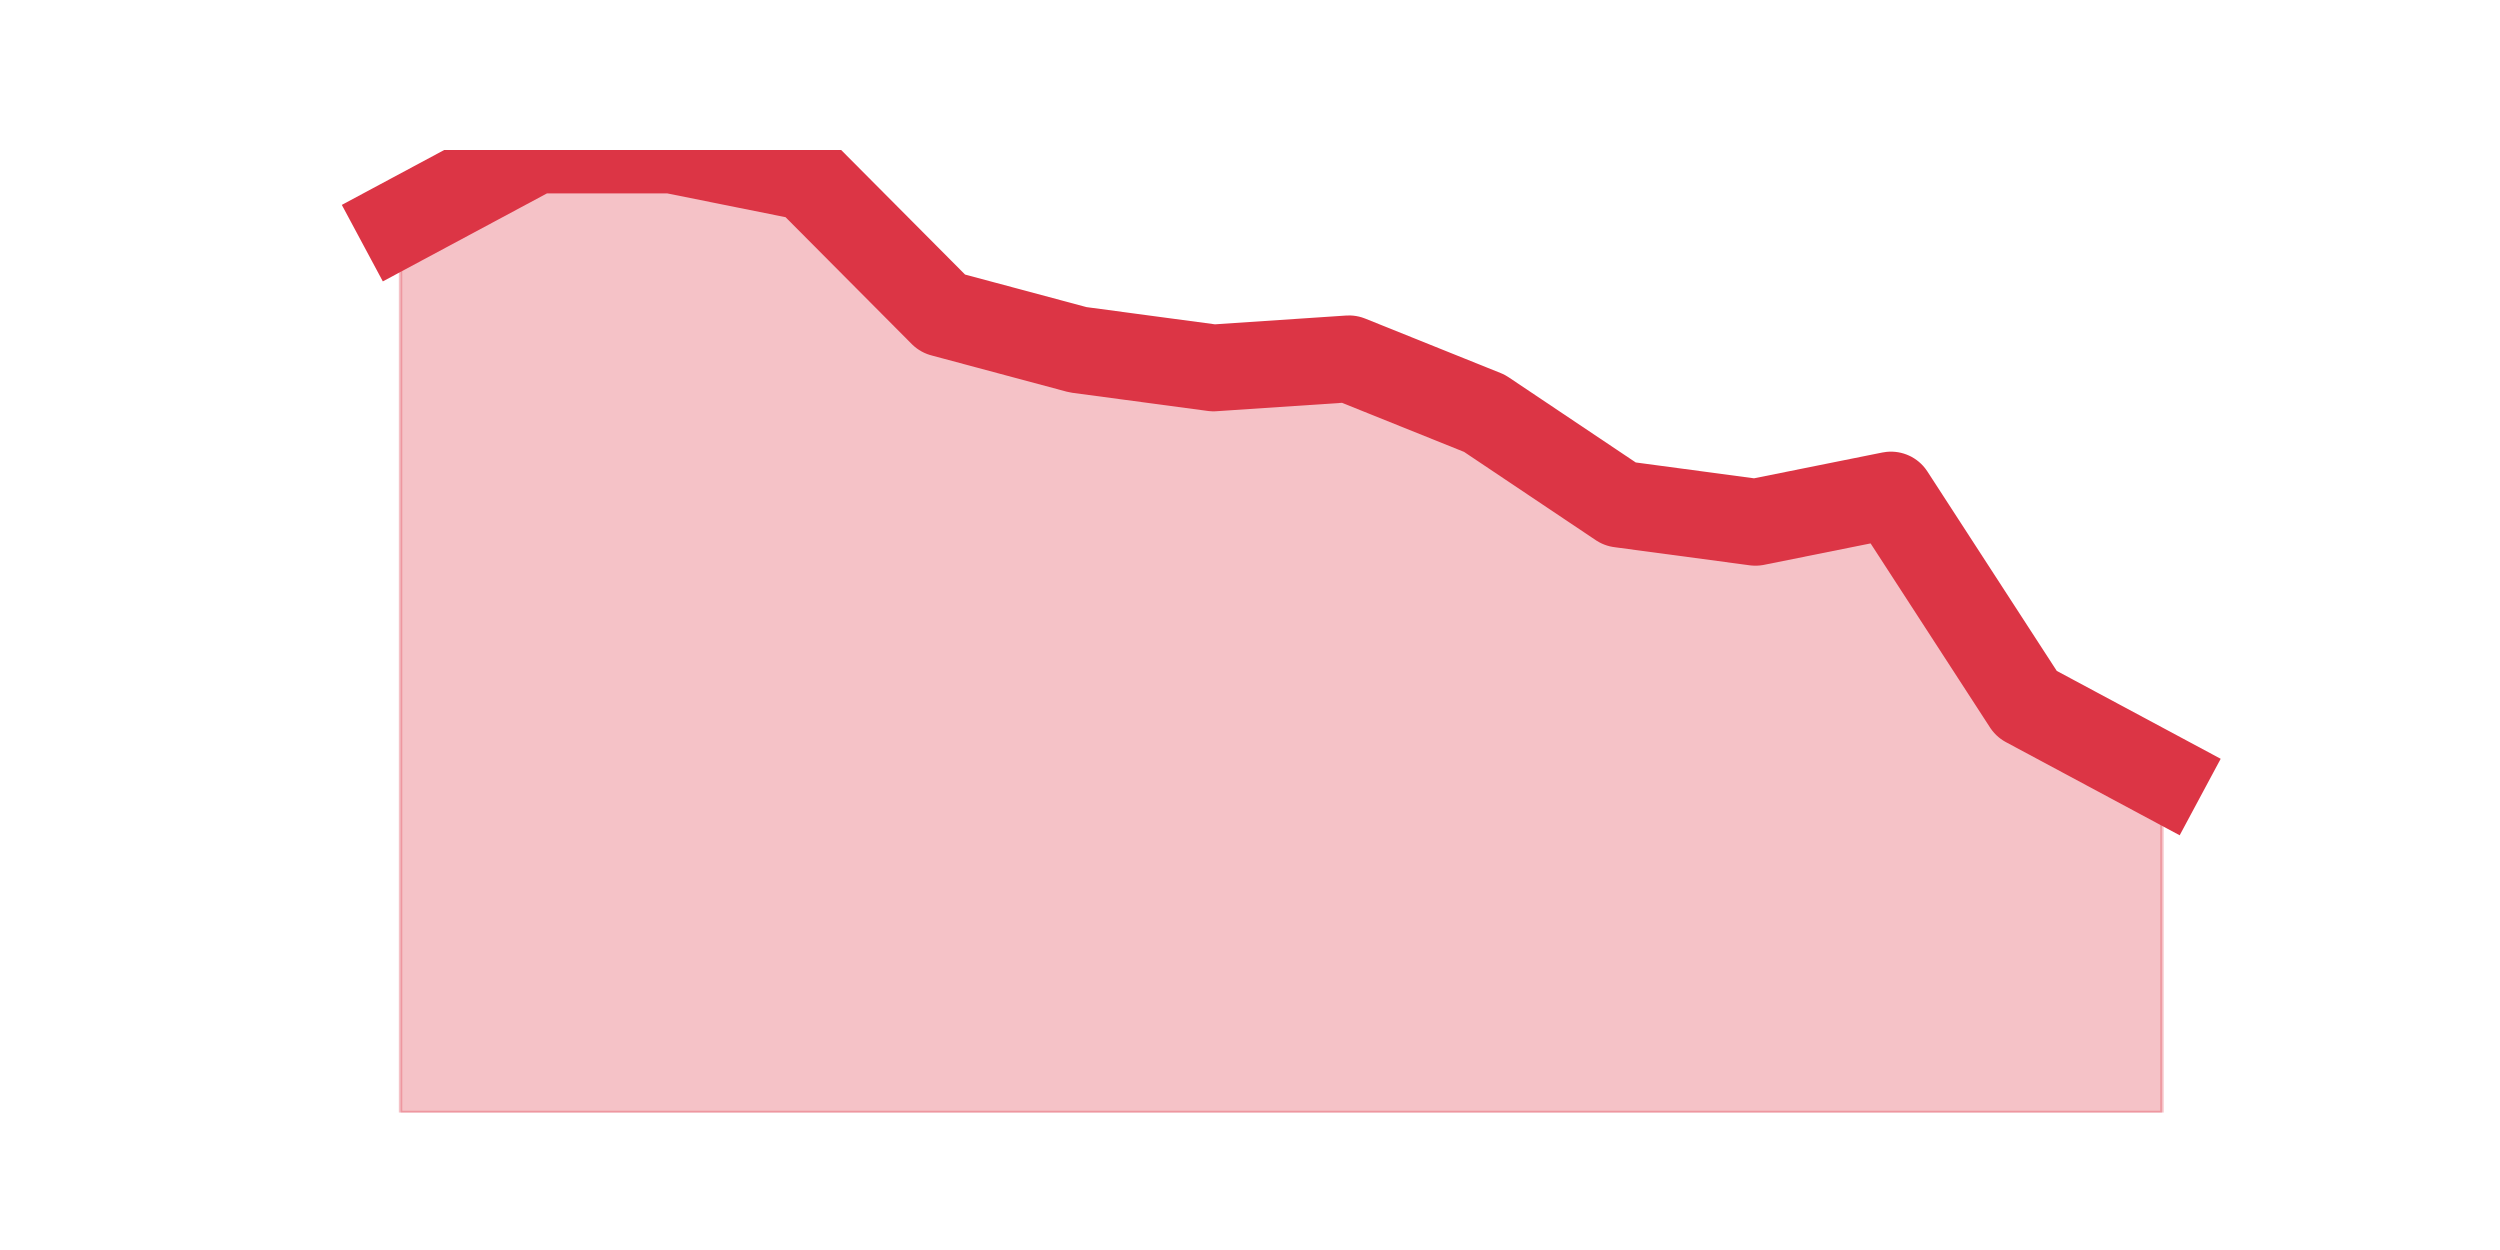
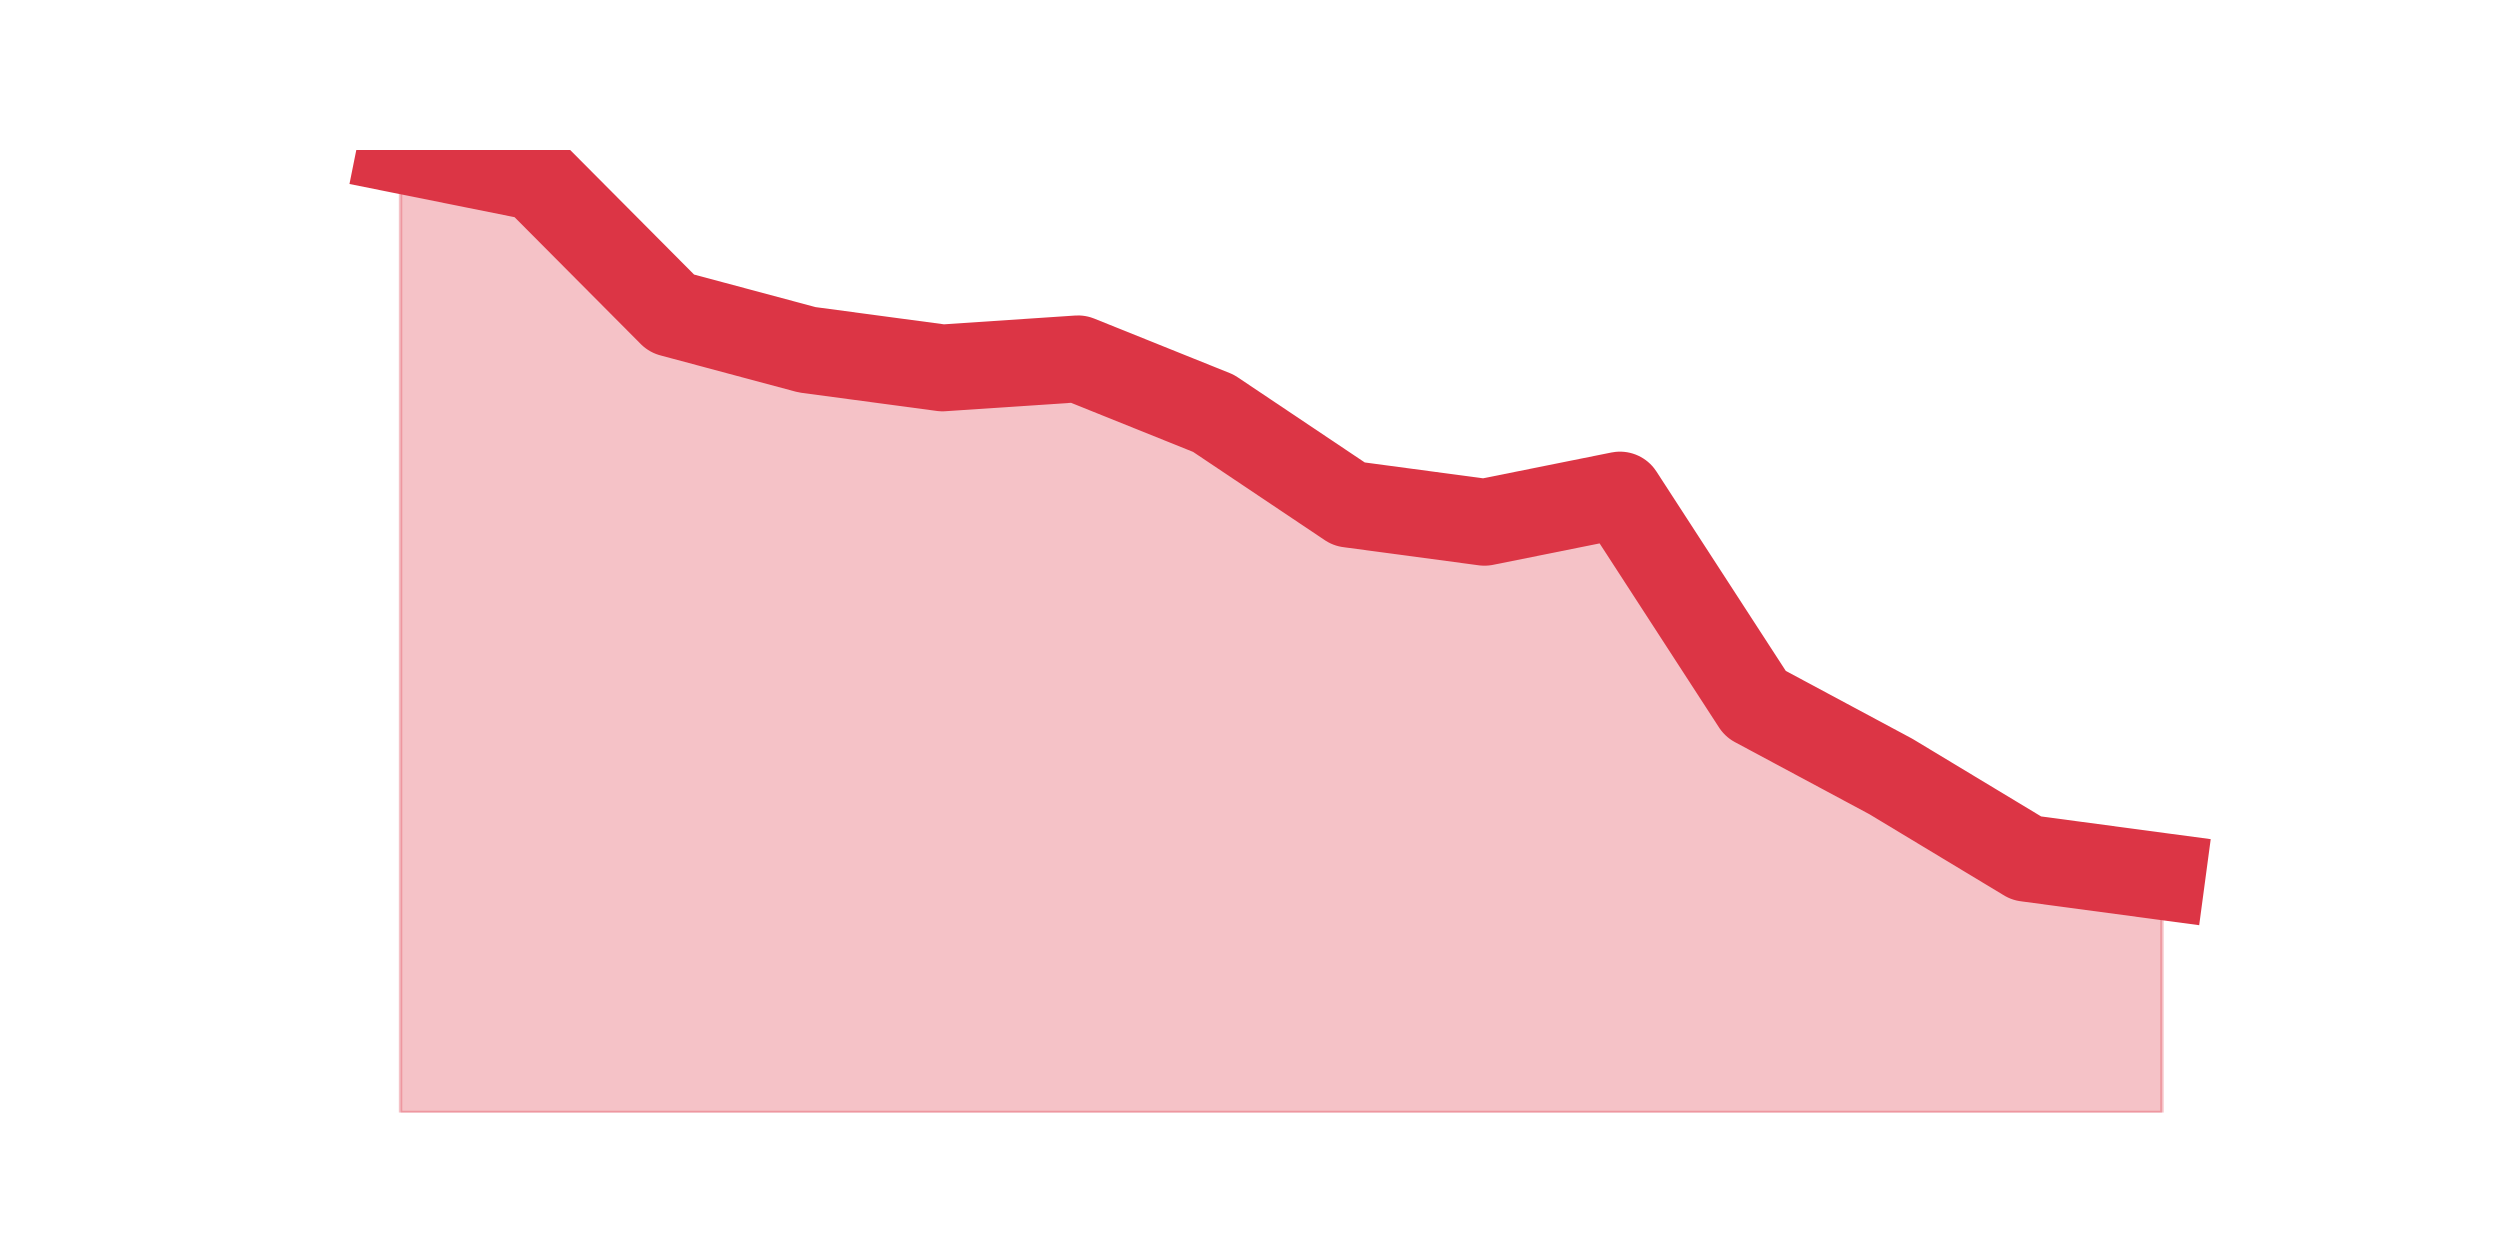
<svg xmlns="http://www.w3.org/2000/svg" xmlns:xlink="http://www.w3.org/1999/xlink" height="360pt" version="1.1" viewBox="0 0 720 360" width="720pt">
  <defs>
    <style type="text/css">*{stroke-linecap:butt;stroke-linejoin:round;}</style>
  </defs>
  <g id="figure_1">
    <g id="patch_1">
      <path d="M 0 360  L 720 360  L 720 0  L 0 0  z " style="fill:none;" />
    </g>
    <g id="axes_1">
      <g id="matplotlib.axis_1" />
      <g id="matplotlib.axis_2" />
      <g id="PolyCollection_1">
        <defs>
-           <path d="M 115.364 -295.879  L 115.364 -39.6  L 154.385 -39.6  L 193.406 -39.6  L 232.427 -39.6  L 271.448 -39.6  L 310.469 -39.6  L 349.49 -39.6  L 388.51 -39.6  L 427.531 -39.6  L 466.552 -39.6  L 505.573 -39.6  L 544.594 -39.6  L 583.615 -39.6  L 622.636 -39.6  L 622.636 -136.358  L 622.636 -136.358  L 583.615 -157.279  L 544.594 -217.426  L 505.573 -209.581  L 466.552 -214.811  L 427.531 -240.962  L 388.51 -256.653  L 349.49 -254.038  L 310.469 -259.268  L 271.448 -269.728  L 232.427 -308.955  L 193.406 -316.8  L 154.385 -316.8  L 115.364 -295.879  z " id="mf40e924b49" style="stroke:#dc3545;stroke-opacity:0.3;" />
+           <path d="M 115.364 -316.8  L 115.364 -39.6  L 154.385 -39.6  L 193.406 -39.6  L 232.427 -39.6  L 271.448 -39.6  L 310.469 -39.6  L 349.49 -39.6  L 388.51 -39.6  L 427.531 -39.6  L 466.552 -39.6  L 505.573 -39.6  L 544.594 -39.6  L 583.615 -39.6  L 622.636 -39.6  L 622.636 -107.592  L 622.636 -107.592  L 583.615 -112.823  L 544.594 -136.358  L 505.573 -157.279  L 466.552 -217.426  L 427.531 -209.581  L 388.51 -214.811  L 349.49 -240.962  L 310.469 -256.653  L 271.448 -254.038  L 232.427 -259.268  L 193.406 -269.728  L 154.385 -308.955  L 115.364 -316.8  z " id="mb4f07a0458" style="stroke:#dc3545;stroke-opacity:0.3;" />
        </defs>
-         <g clip-path="url(#pd8ffd062b7)">
-           <use style="fill:#dc3545;fill-opacity:0.3;stroke:#dc3545;stroke-opacity:0.3;" x="0" xlink:href="#mf40e924b49" y="360" />
+         <g clip-path="url(#p05d9187a5d)">
+           <use style="fill:#dc3545;fill-opacity:0.3;stroke:#dc3545;stroke-opacity:0.3;" x="0" xlink:href="#mb4f07a0458" y="360" />
        </g>
      </g>
      <g id="line2d_1">
-         <path clip-path="url(#pd8ffd062b7)" d="M 115.364 64.121  L 154.385 43.2  L 193.406 43.2  L 232.427 51.045  L 271.448 90.272  L 310.469 100.732  L 349.49 105.962  L 388.51 103.347  L 427.531 119.038  L 466.552 145.189  L 505.573 150.419  L 544.594 142.574  L 583.615 202.721  L 622.636 223.642  " style="fill:none;stroke:#dc3545;stroke-linecap:square;stroke-width:25;" />
+         <path clip-path="url(#p05d9187a5d)" d="M 115.364 43.2  L 154.385 51.045  L 193.406 90.272  L 232.427 100.732  L 271.448 105.962  L 310.469 103.347  L 349.49 119.038  L 388.51 145.189  L 427.531 150.419  L 466.552 142.574  L 505.573 202.721  L 544.594 223.642  L 583.615 247.177  L 622.636 252.408  " style="fill:none;stroke:#dc3545;stroke-linecap:square;stroke-width:25;" />
      </g>
    </g>
  </g>
  <defs>
-     <clipPath id="pd8ffd062b7">
+     <clipPath id="p05d9187a5d">
      <rect height="277.2" width="558" x="90" y="43.2" />
    </clipPath>
  </defs>
</svg>
